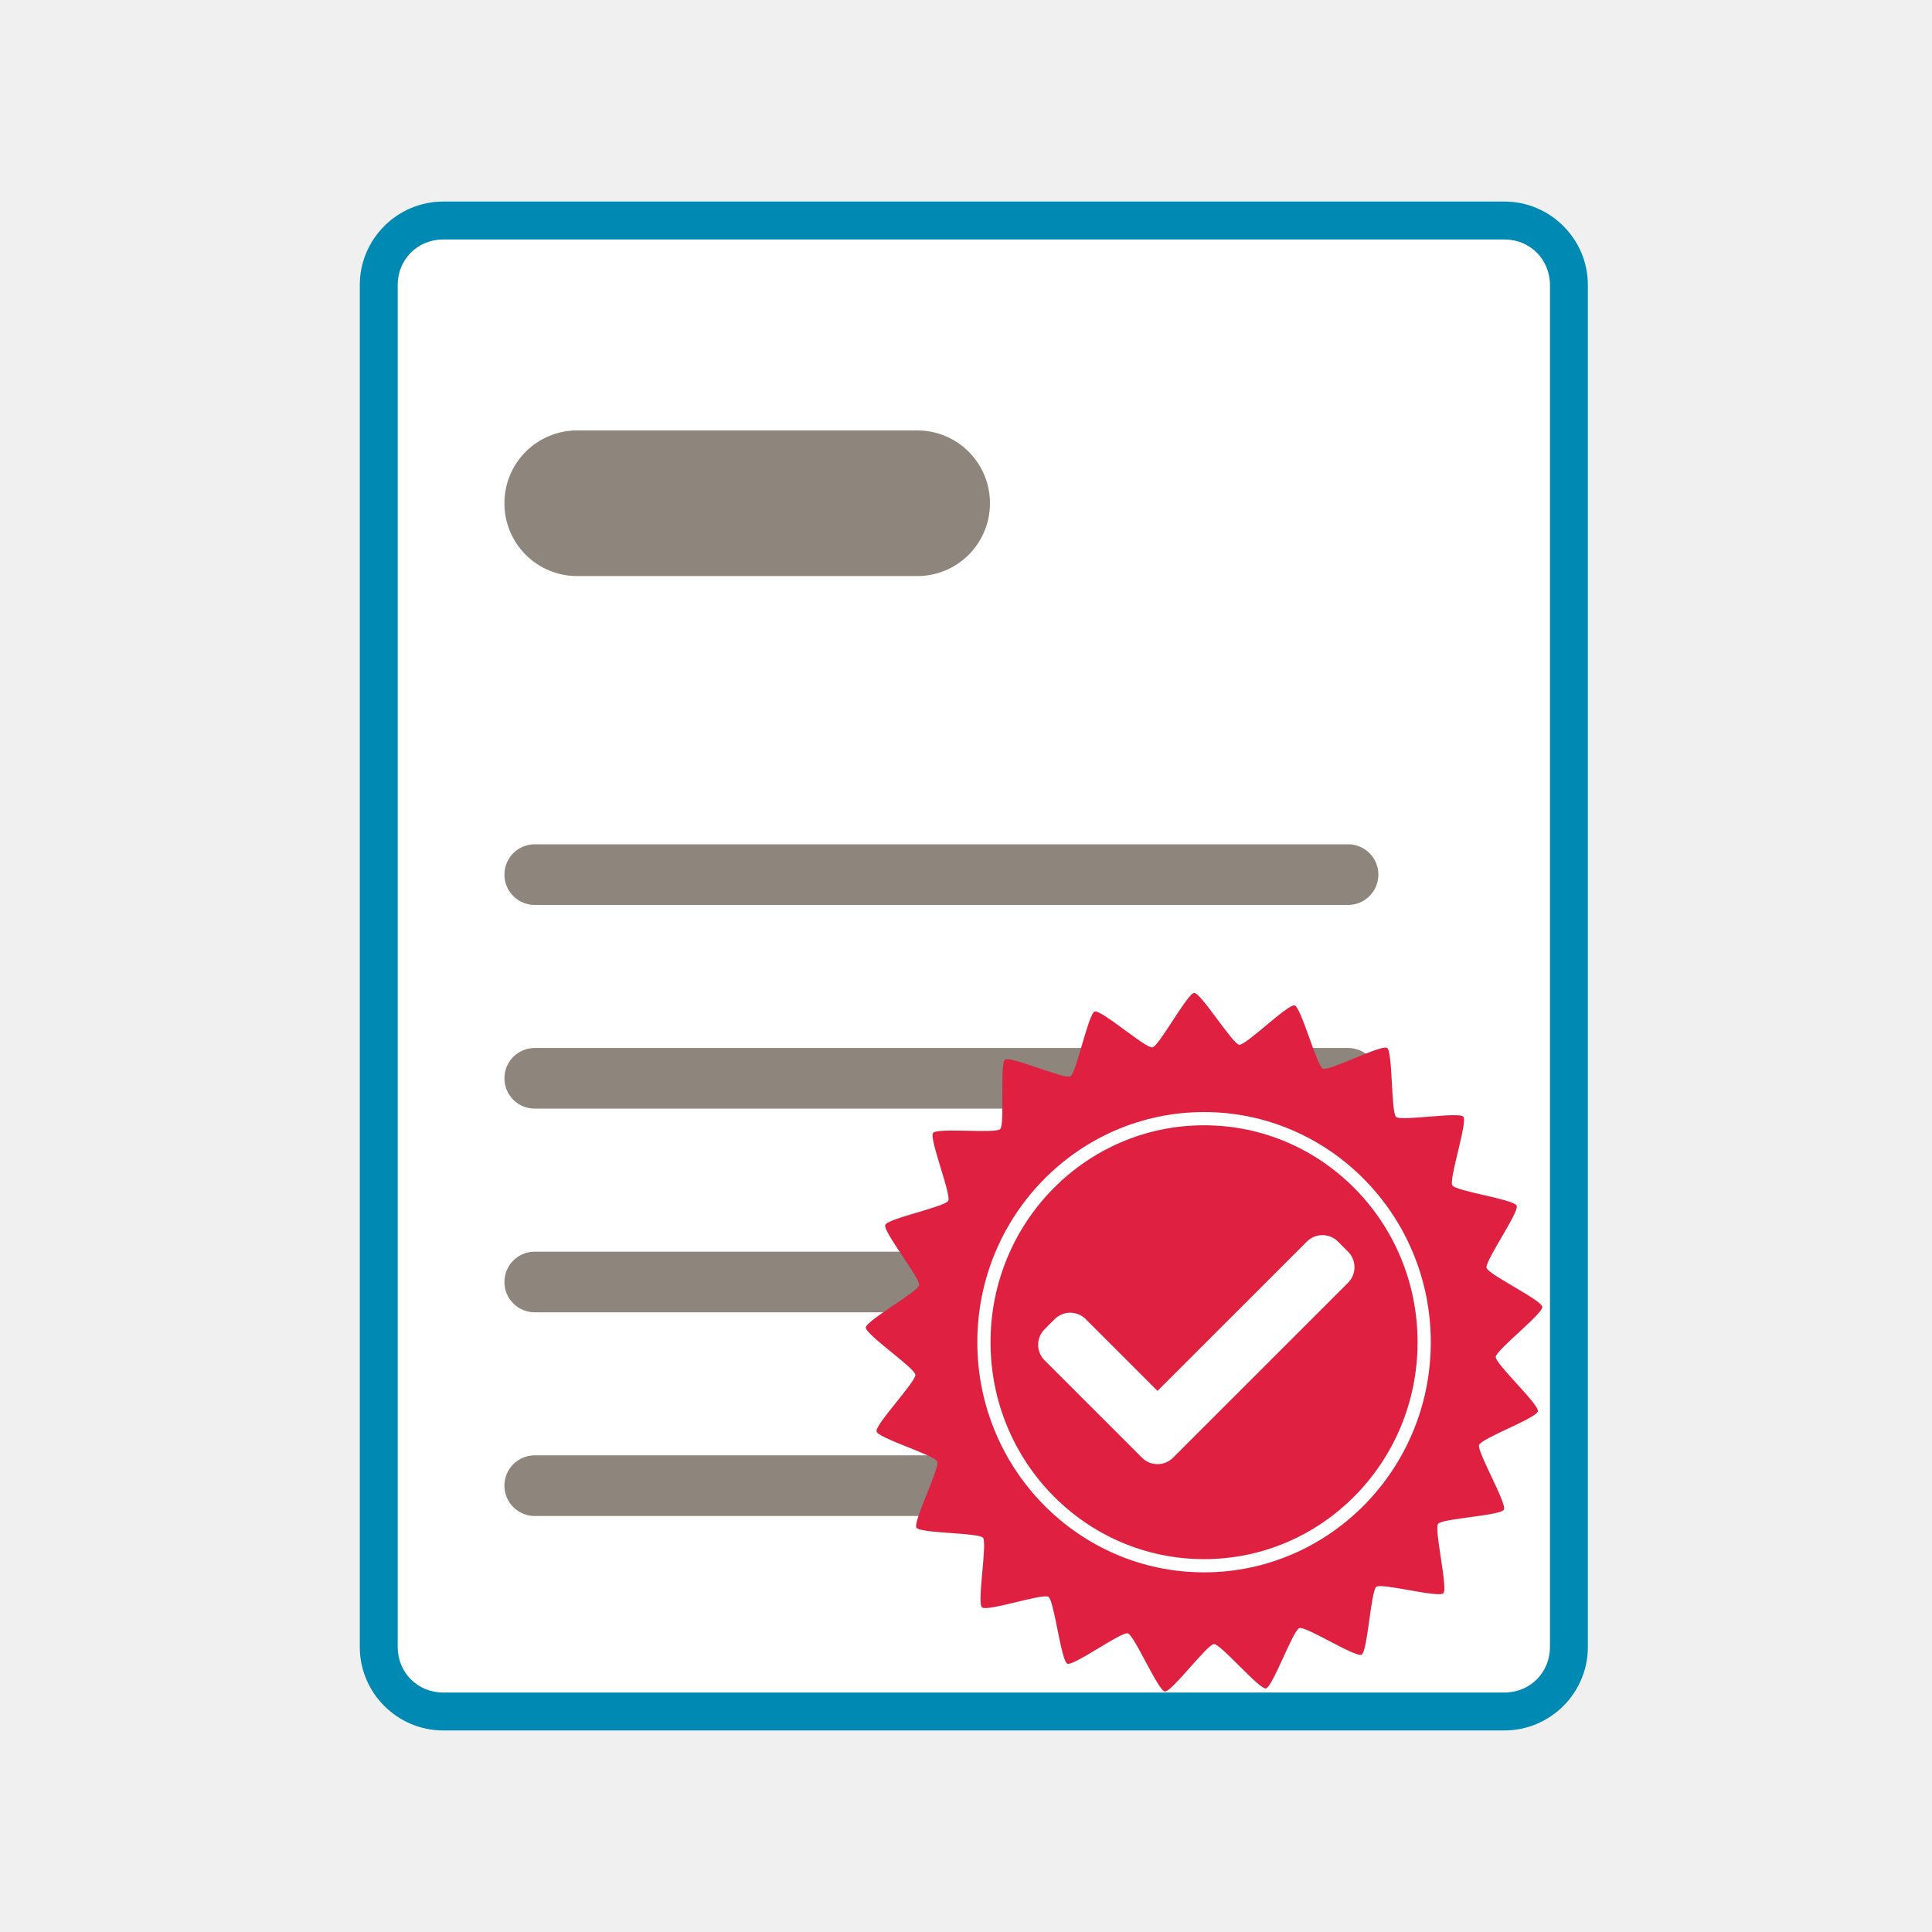
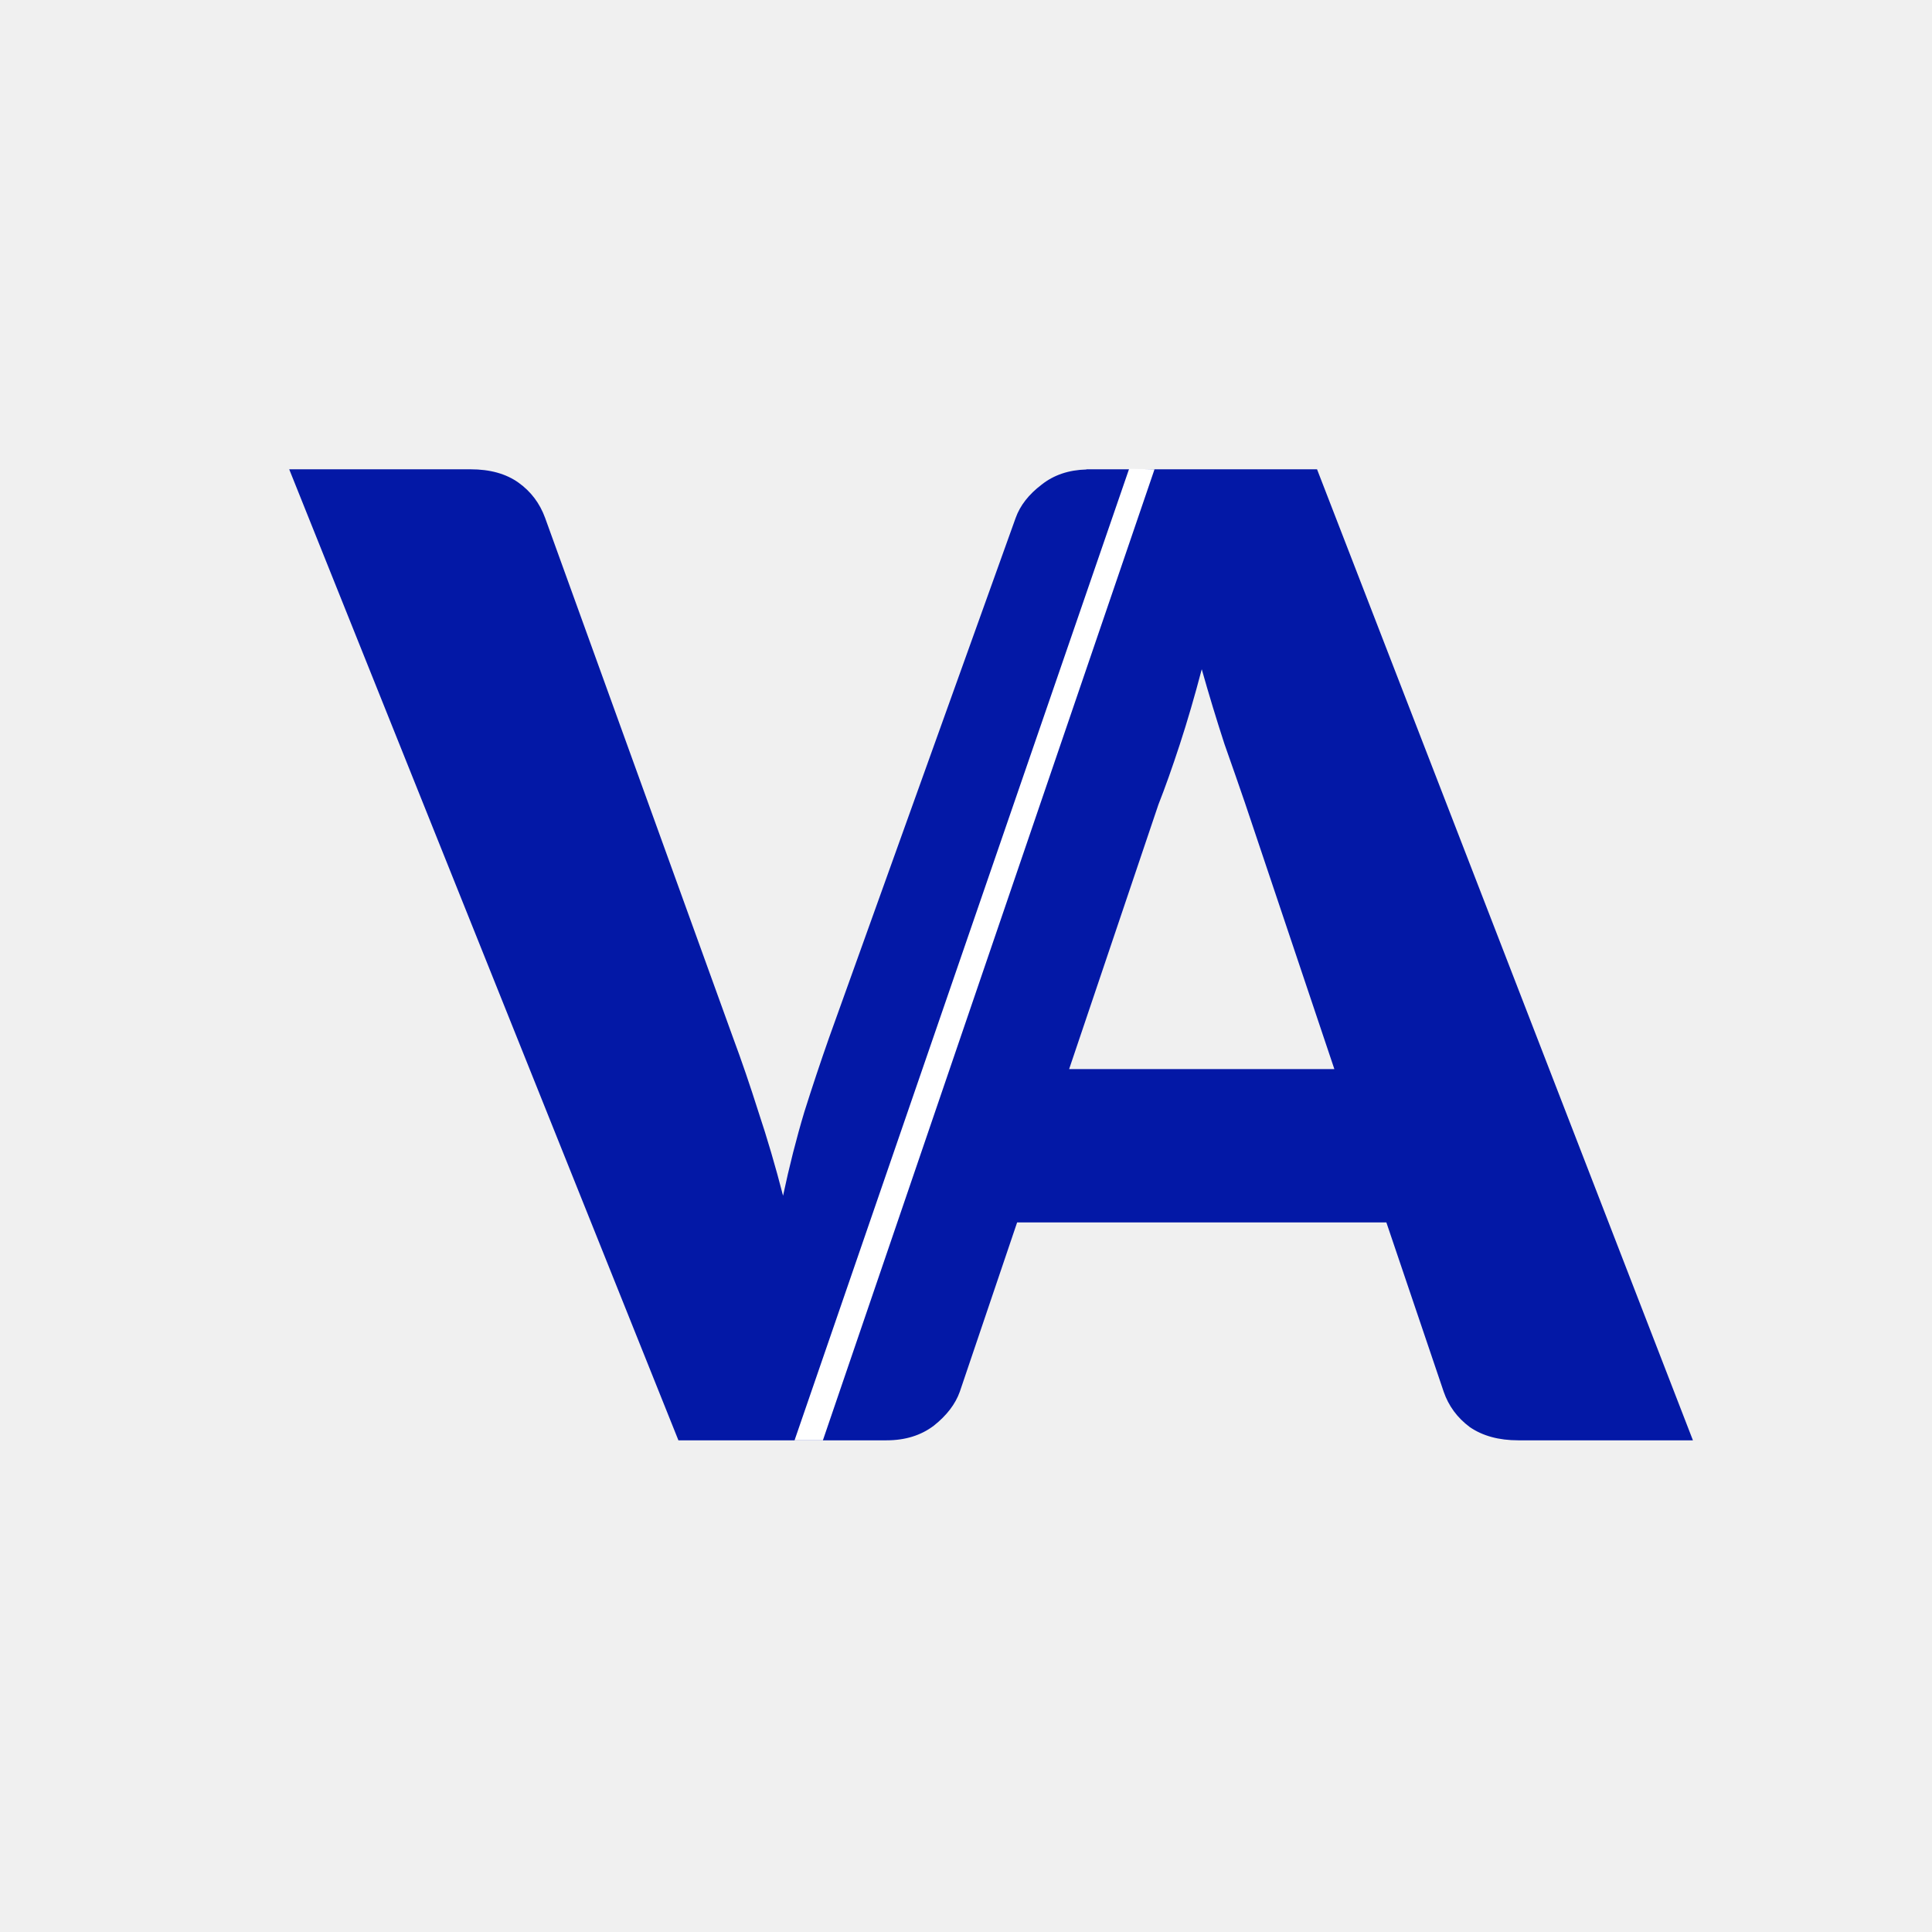
<svg xmlns="http://www.w3.org/2000/svg" xml:space="preserve" viewBox="0 0 512 512">
-   <path fill="#fff" d="M106.629 62.949H409.52c1.923 0 3.472 1.524 3.472 3.417v379.268c0 1.893-1.549 3.417-3.472 3.417H106.63c-1.923 0-3.472-1.524-3.472-3.417V66.366c0-1.893 1.55-3.417 3.472-3.417" />
-   <path class="icon-primary" fill="hsla(194, 100%, 35%, 1.00)" d="M117.443 53.416c-12.155 0-22.094 9.944-22.094 22.099v360.97c0 12.155 9.94 22.1 22.094 22.1h281.264c12.155 0 22.094-9.945 22.094-22.1V75.515c0-12.155-9.939-22.1-22.094-22.1zm0 10.045h281.264c6.763 0 12.047 5.29 12.047 12.053v360.972c0 6.763-5.284 12.051-12.047 12.051H117.443c-6.762 0-12.047-5.288-12.047-12.05V75.513c0-6.763 5.285-12.051 12.047-12.051z" />
-   <path fill="#8e857c" d="M152.98 114.066h90.067a19.257 19.257 0 0 1 19.301 19.298 19.257 19.257 0 0 1-19.301 19.3h-90.068a19.257 19.257 0 0 1-19.301-19.3 19.257 19.257 0 0 1 19.301-19.298m-11.262 109.68h215.527a8.022 8.022 0 0 1 8.039 8.036 8.022 8.022 0 0 1-8.039 8.038H141.717a8.022 8.022 0 0 1-8.039-8.038 8.022 8.022 0 0 1 8.039-8.037m0 53.978h215.527a8.022 8.022 0 0 1 8.039 8.038 8.022 8.022 0 0 1-8.039 8.038H141.717a8.022 8.022 0 0 1-8.039-8.038 8.022 8.022 0 0 1 8.039-8.038m0 53.979h215.527a8.022 8.022 0 0 1 8.039 8.037 8.022 8.022 0 0 1-8.039 8.038H141.717a8.022 8.022 0 0 1-8.039-8.038 8.022 8.022 0 0 1 8.039-8.037m0 53.979h215.527a8.022 8.022 0 0 1 8.039 8.037 8.022 8.022 0 0 1-8.039 8.037H141.717a8.022 8.022 0 0 1-8.039-8.037 8.022 8.022 0 0 1 8.039-8.037" />
-   <path class="icon-secondary" fill="hsla(350, 75%, 50%, 1.00)" d="M398.554 400.07c-.843 1.623-16.387 2.304-17.455 3.778-1.068 1.475 2.676 17.086 1.407 18.379-1.269 1.293-16.325-2.79-17.767-1.706-1.441 1.082-2.315 17.13-3.898 17.979-1.582.848-14.812-7.636-16.5-7.041-1.687.595-7.102 15.657-8.855 15.986-1.754.328-11.984-11.805-13.768-11.75-1.783.054-11.256 12.79-13.028 12.57-1.772-.22-8.09-14.924-9.81-15.415-1.721-.49-14.411 8.787-16.042 8.037-1.63-.75-3.478-16.717-4.982-17.709-1.505-.992-16.285 4.003-17.631 2.79-1.344-1.213 1.445-17.023.29-18.43-1.157-1.406-16.713-1.136-17.653-2.704-.94-1.568 6.237-15.818 5.533-17.514-.704-1.696-15.654-6.174-16.106-7.959-.451-1.783 10.477-13.208 10.287-15.04-.189-1.833-13.205-10.665-13.128-12.507.078-1.84 13.784-9.423 14.127-11.232.342-1.81-9.584-14.207-8.985-15.94.6-1.737 15.868-4.805 16.71-6.427.844-1.623-5.109-16.486-4.04-17.961 1.068-1.475 16.54.245 17.808-1.048 1.27-1.293-.181-17.3 1.261-18.383 1.442-1.082 15.744 5.27 17.326 4.422 1.583-.848 4.763-16.578 6.45-17.174 1.687-.595 13.55 9.83 15.303 9.501 1.756-.328 9.284-14.383 11.067-14.438 1.783-.055 10.15 13.515 11.921 13.735 1.771.22 12.978-10.91 14.7-10.42 1.72.492 5.848 16 7.48 16.748 1.63.75 15.52-6.466 17.026-5.474 1.504.992 1.028 17.06 2.373 18.274 1.345 1.213 16.685-1.45 17.84-.044 1.156 1.407-3.883 16.606-2.943 18.175.94 1.568 16.366 3.697 17.07 5.392.703 1.695-8.451 14.678-8 16.461.452 1.784 14.593 8.515 14.782 10.348.189 1.834-12.267 11.444-12.344 13.285-.077 1.841 11.522 12.576 11.18 14.385-.342 1.808-14.993 7.194-15.593 8.929-.598 1.734 7.43 15.519 6.587 17.142" />
-   <path fill="#fff" d="M319.088 294.71c-33.178 0-60.086 27.343-60.086 60.991 0 33.649 26.908 60.988 60.086 60.988s60.084-27.34 60.084-60.988c0-33.648-26.906-60.99-60.084-60.99zm0 3.5c31.257 0 56.584 25.705 56.584 57.491s-25.327 57.488-56.584 57.488-56.586-25.702-56.586-57.488c0-31.786 25.329-57.49 56.586-57.49z" />
-   <path fill="#fff" d="M350.456 327.322c-1.49 0-2.977.57-4.119 1.71l-39.587 39.574-19.016-19.016a5.812 5.812 0 0 0-8.237 0l-2.67 2.676a5.807 5.807 0 0 0 0 8.234l23.135 23.126 2.67 2.676a5.813 5.813 0 0 0 8.237 0l2.677-2.676 43.698-43.683a5.816 5.816 0 0 0 0-8.241l-2.67-2.67a5.806 5.806 0 0 0-4.118-1.71z" />
+   <path class="icon-background" fill="#ffffff00" d="M0 0h512v512H0Z" />
+   <path fill="none" d="M.382 0h511.236c.212 0 .382.672.382 1.507v508.986c0 .835-.17 1.507-.382 1.507H.382C.17 512 0 511.328 0 510.493V1.507C0 .672.17 0 .382 0" overflow="visible" />
+   <path fill="#0318a6" d="M76.643 124.368 179.788 381.7h55.146q7.418 0 12.54-3.884 5.122-4.062 6.888-9.008l15.19-44.861h97.846l15.19 44.861q1.942 5.652 6.887 9.36 5.123 3.532 12.894 3.532h46.274L349.03 124.368h-61.11l-.02.05c-4.637.123-8.605 1.434-11.855 4.012q-5.122 3.886-6.888 8.832l-49.453 137.761a636 636 0 0 0-6.534 19.605q-3.18 10.598-5.652 22.254-3.003-11.657-6.535-22.254-3.355-10.598-6.711-19.605l-49.807-137.761q-2.12-5.83-7.065-9.362t-12.716-3.532zm241.833 52.986a520 520 0 0 0 6.004 19.78q3.18 9.008 5.476 15.72l23.665 70.47H283.33l23.665-70.116q2.649-6.712 5.652-15.897 3.003-9.184 5.83-19.957z" />
+   <path fill="#fff" d="m299.233 124.236 6.728.132L218.074 381.7h-7.511z" />
</svg>
